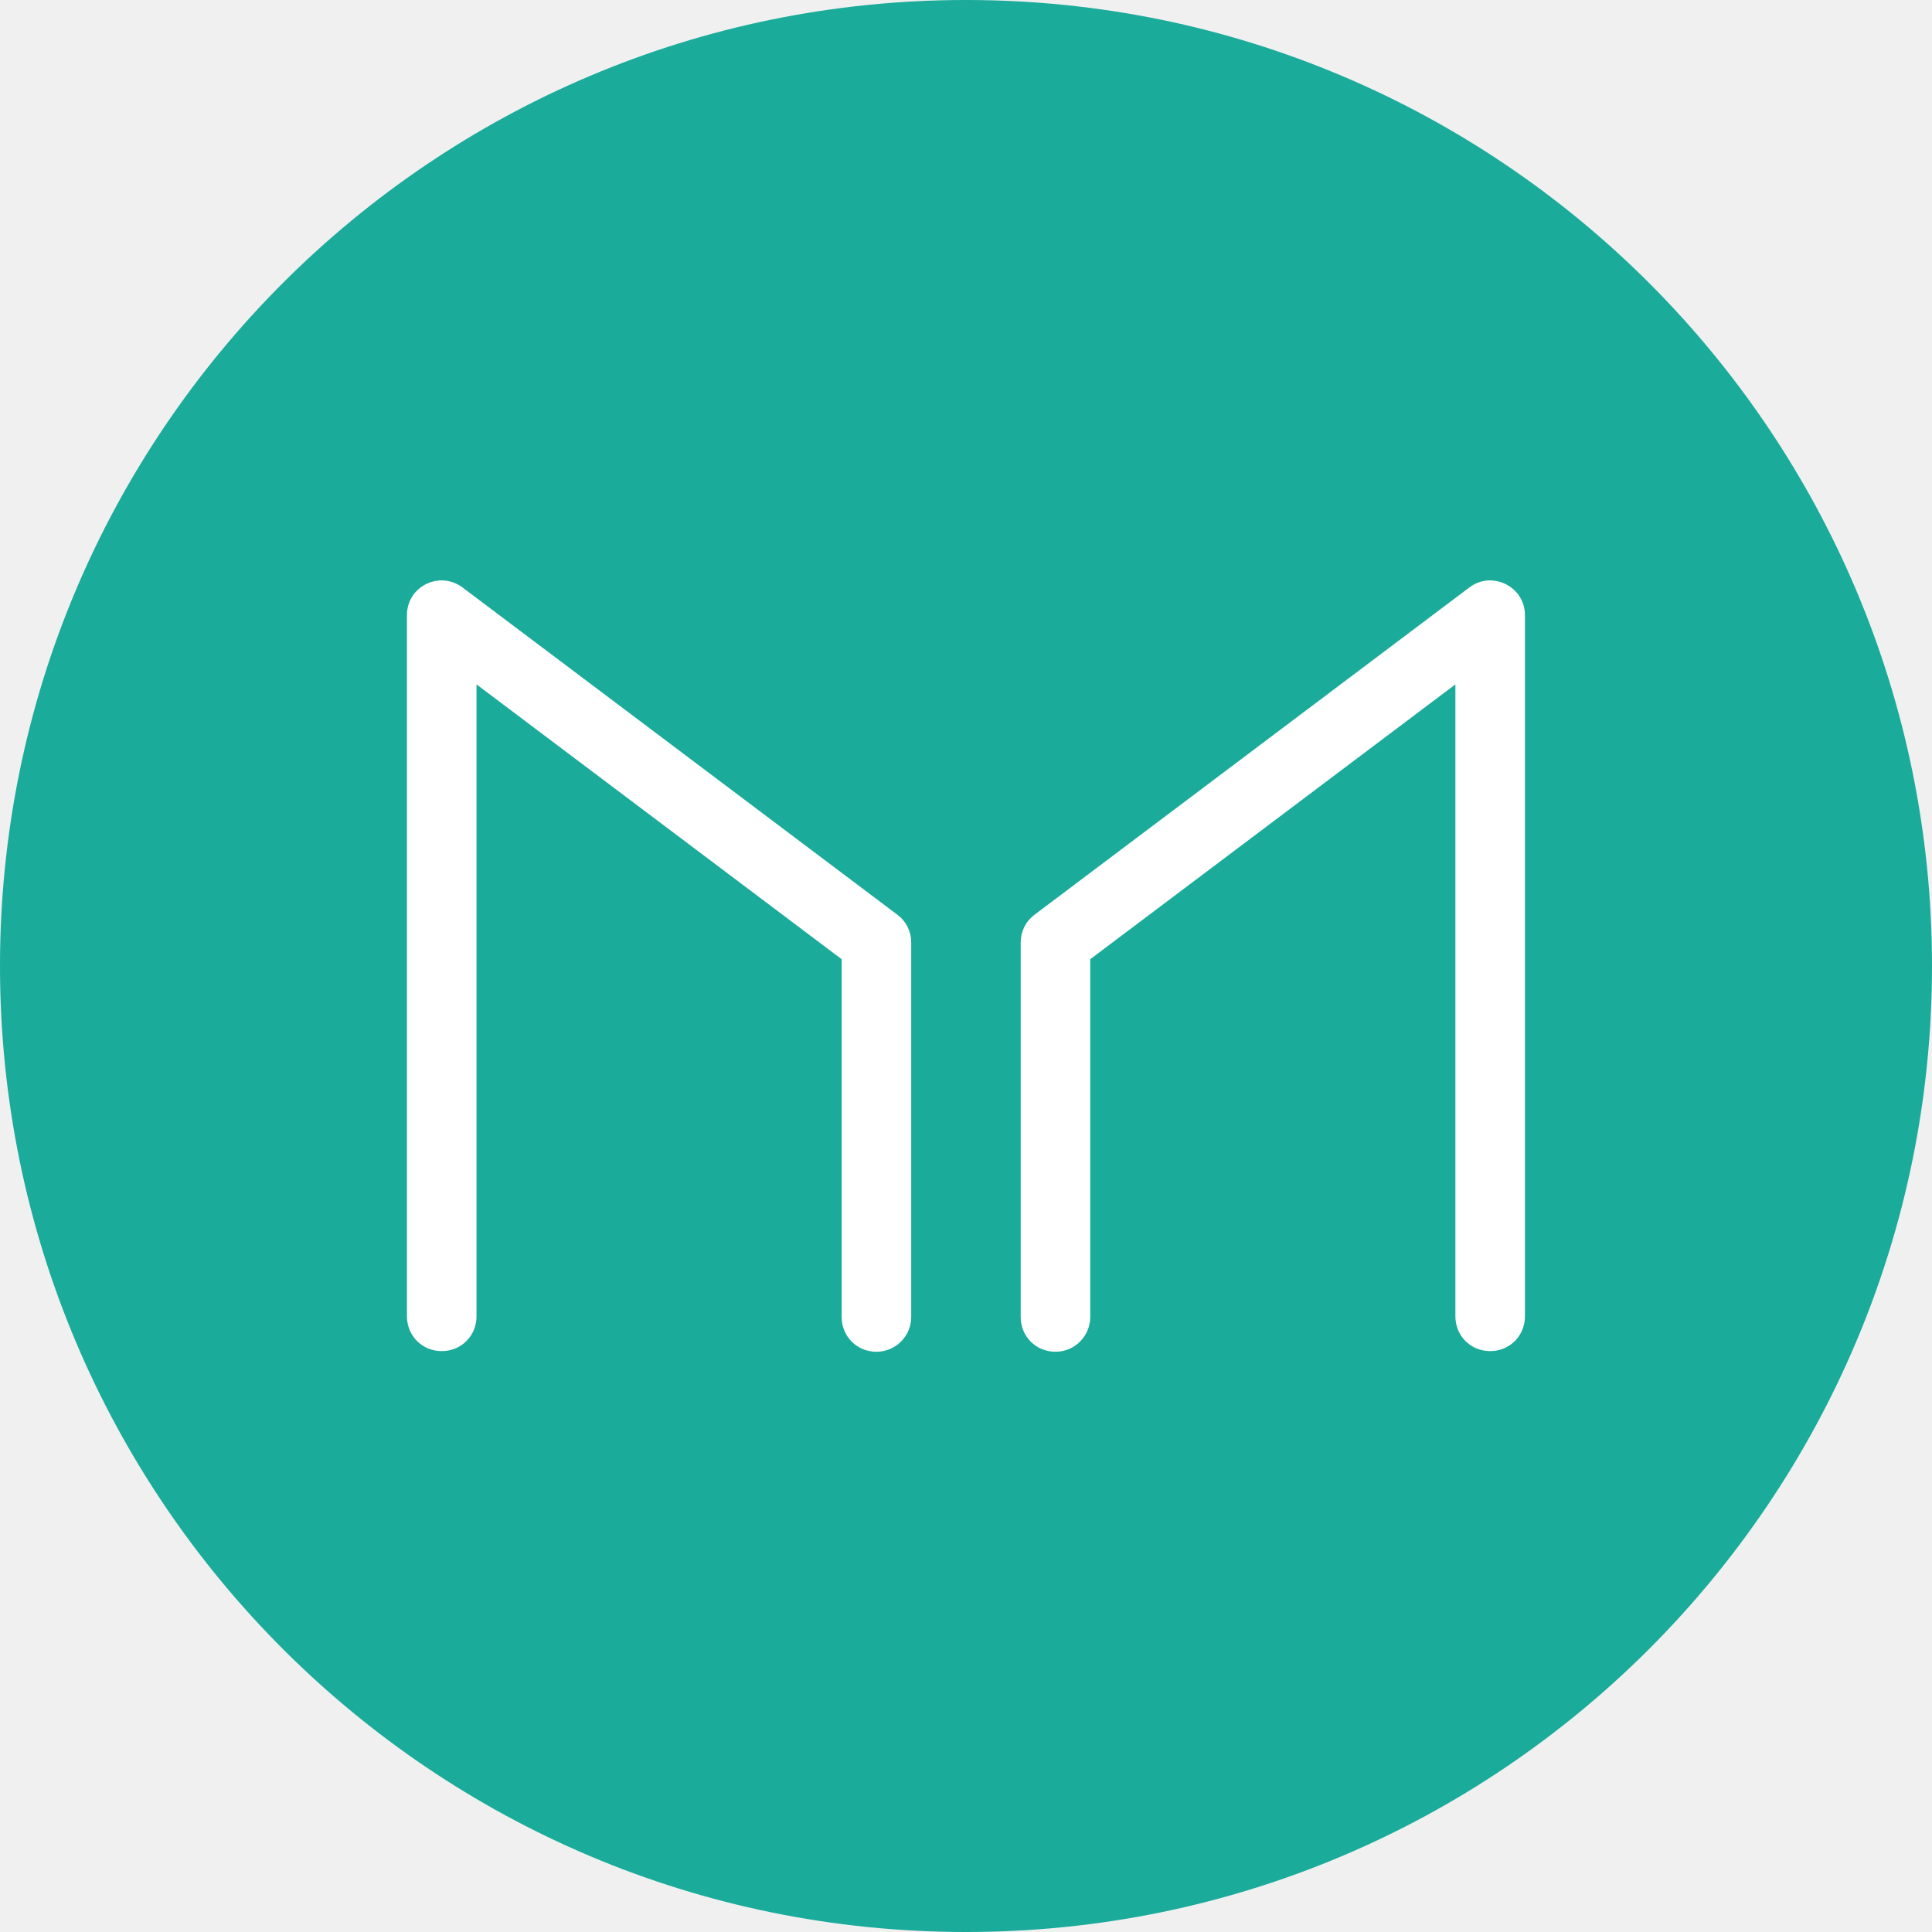
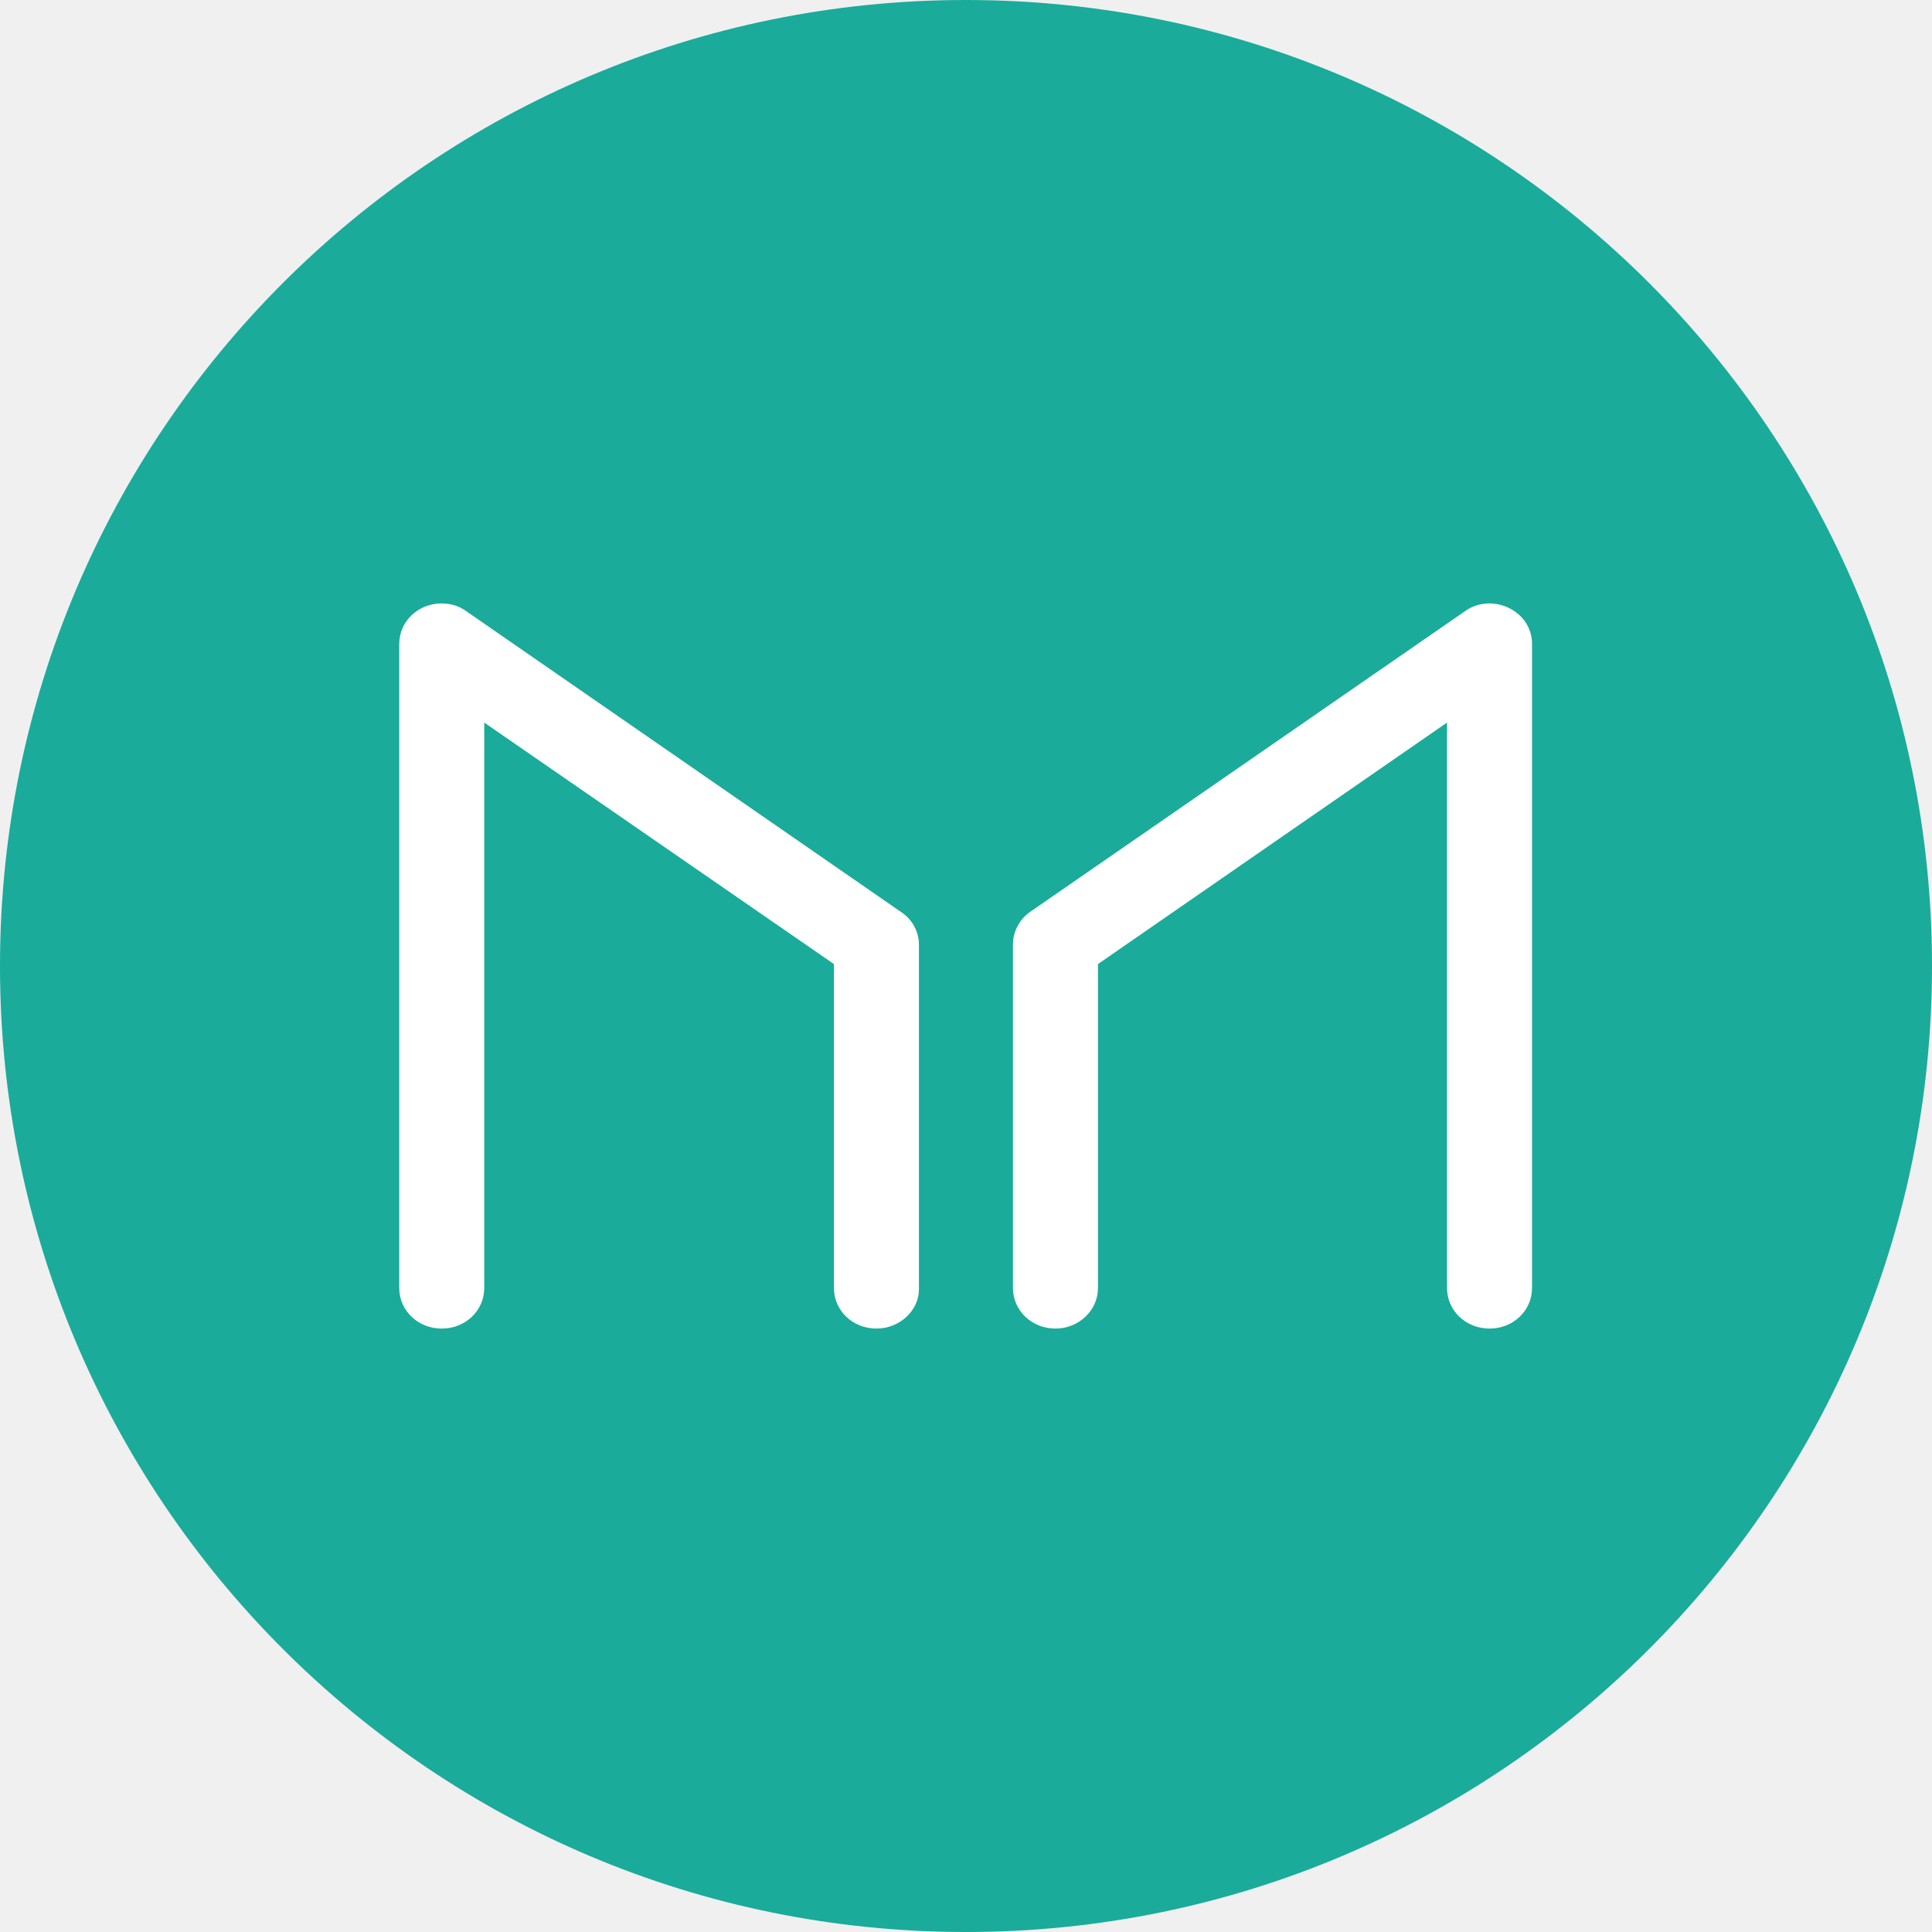
<svg xmlns="http://www.w3.org/2000/svg" version="1.1" id="Layer_1" x="0px" y="0px" viewBox="0 0 300 300" style="enable-background:new 0 0 300 300;" xml:space="preserve">
  <style type="text/css">
	.st0{fill:#1AAB9B;}
- 	.st1{fill:#FFFFFF;stroke:#FFFFFF;stroke-width:3;stroke-miterlimit:10;}
+ 	.st1{fill:#FFFFFF;}
</style>
  <g>
    <circle class="st0" cx="150" cy="150" r="150" />
  </g>
  <g id="logo-maker" transform="translate(65, 63)">
-     <g id="Path-3-Copy-4-_x2B_-Path-3-Copy-5-Copy" transform="translate(0.492537, 0)">
-       <path id="Shape" class="st1" d="M74.5,141.5V83.3c0-1.2-0.6-2.4-1.6-3.1L5.4,29.4c-2.6-1.9-6.2-0.1-6.2,3.1v108.9    c0,2.2,1.7,3.9,3.9,3.9s3.9-1.7,3.9-3.9V32.5l-6.2,3.1l67.5,50.8l-1.6-3.1v58.2c0,2.2,1.7,3.9,3.9,3.9    C72.8,145.4,74.5,143.6,74.5,141.5L74.5,141.5z" />
-       <path id="Shape_1_" class="st1" d="M102.3,141.5V83.3l-1.6,3.1l67.5-50.8l-6.2-3.1v108.9c0,2.2,1.7,3.9,3.9,3.9    c2.2,0,3.9-1.7,3.9-3.9V32.5c0-3.2-3.7-5-6.2-3.1L96.1,80.2c-1,0.7-1.6,1.9-1.6,3.1v58.2c0,2.2,1.7,3.9,3.9,3.9    S102.3,143.6,102.3,141.5L102.3,141.5z" />
+     <g>
+       <g id="Path-3-Copy-4-_x2B_-Path-3-Copy-5-Copy_6_" transform="translate(0.492537, 0)">
+         <g id="Shape_15_">
+           <path class="st1" d="M70.6,143.3c-3.7,0-6.6-2.8-6.6-6.3V86.7L9.7,49.2V137c0,3.5-2.9,6.3-6.6,6.3s-6.6-2.8-6.6-6.3v-100      c0-3.5,2.9-6.3,6.6-6.3c1.4,0,2.7,0.4,3.8,1.2l67.5,46.7c1.7,1.1,2.8,3,2.8,5.1v53.5C77.2,140.5,74.2,143.3,70.6,143.3z" />
+         </g>
+         <g id="Shape_14_">
+           <path class="st1" d="M98.4,143.3c-3.7,0-6.6-2.8-6.6-6.3V83.6c0-2,1.1-4,2.8-5.1l67.4-46.6c1.1-0.8,2.4-1.2,3.8-1.2      c3.2,0,6.6,2.4,6.6,6.3v100c0,3.5-2.9,6.3-6.6,6.3s-6.6-2.8-6.6-6.3V49.2L105,86.7v50.3C105,140.5,102,143.3,98.4,143.3z" />
+         </g>
+       </g>
    </g>
  </g>
</svg>
